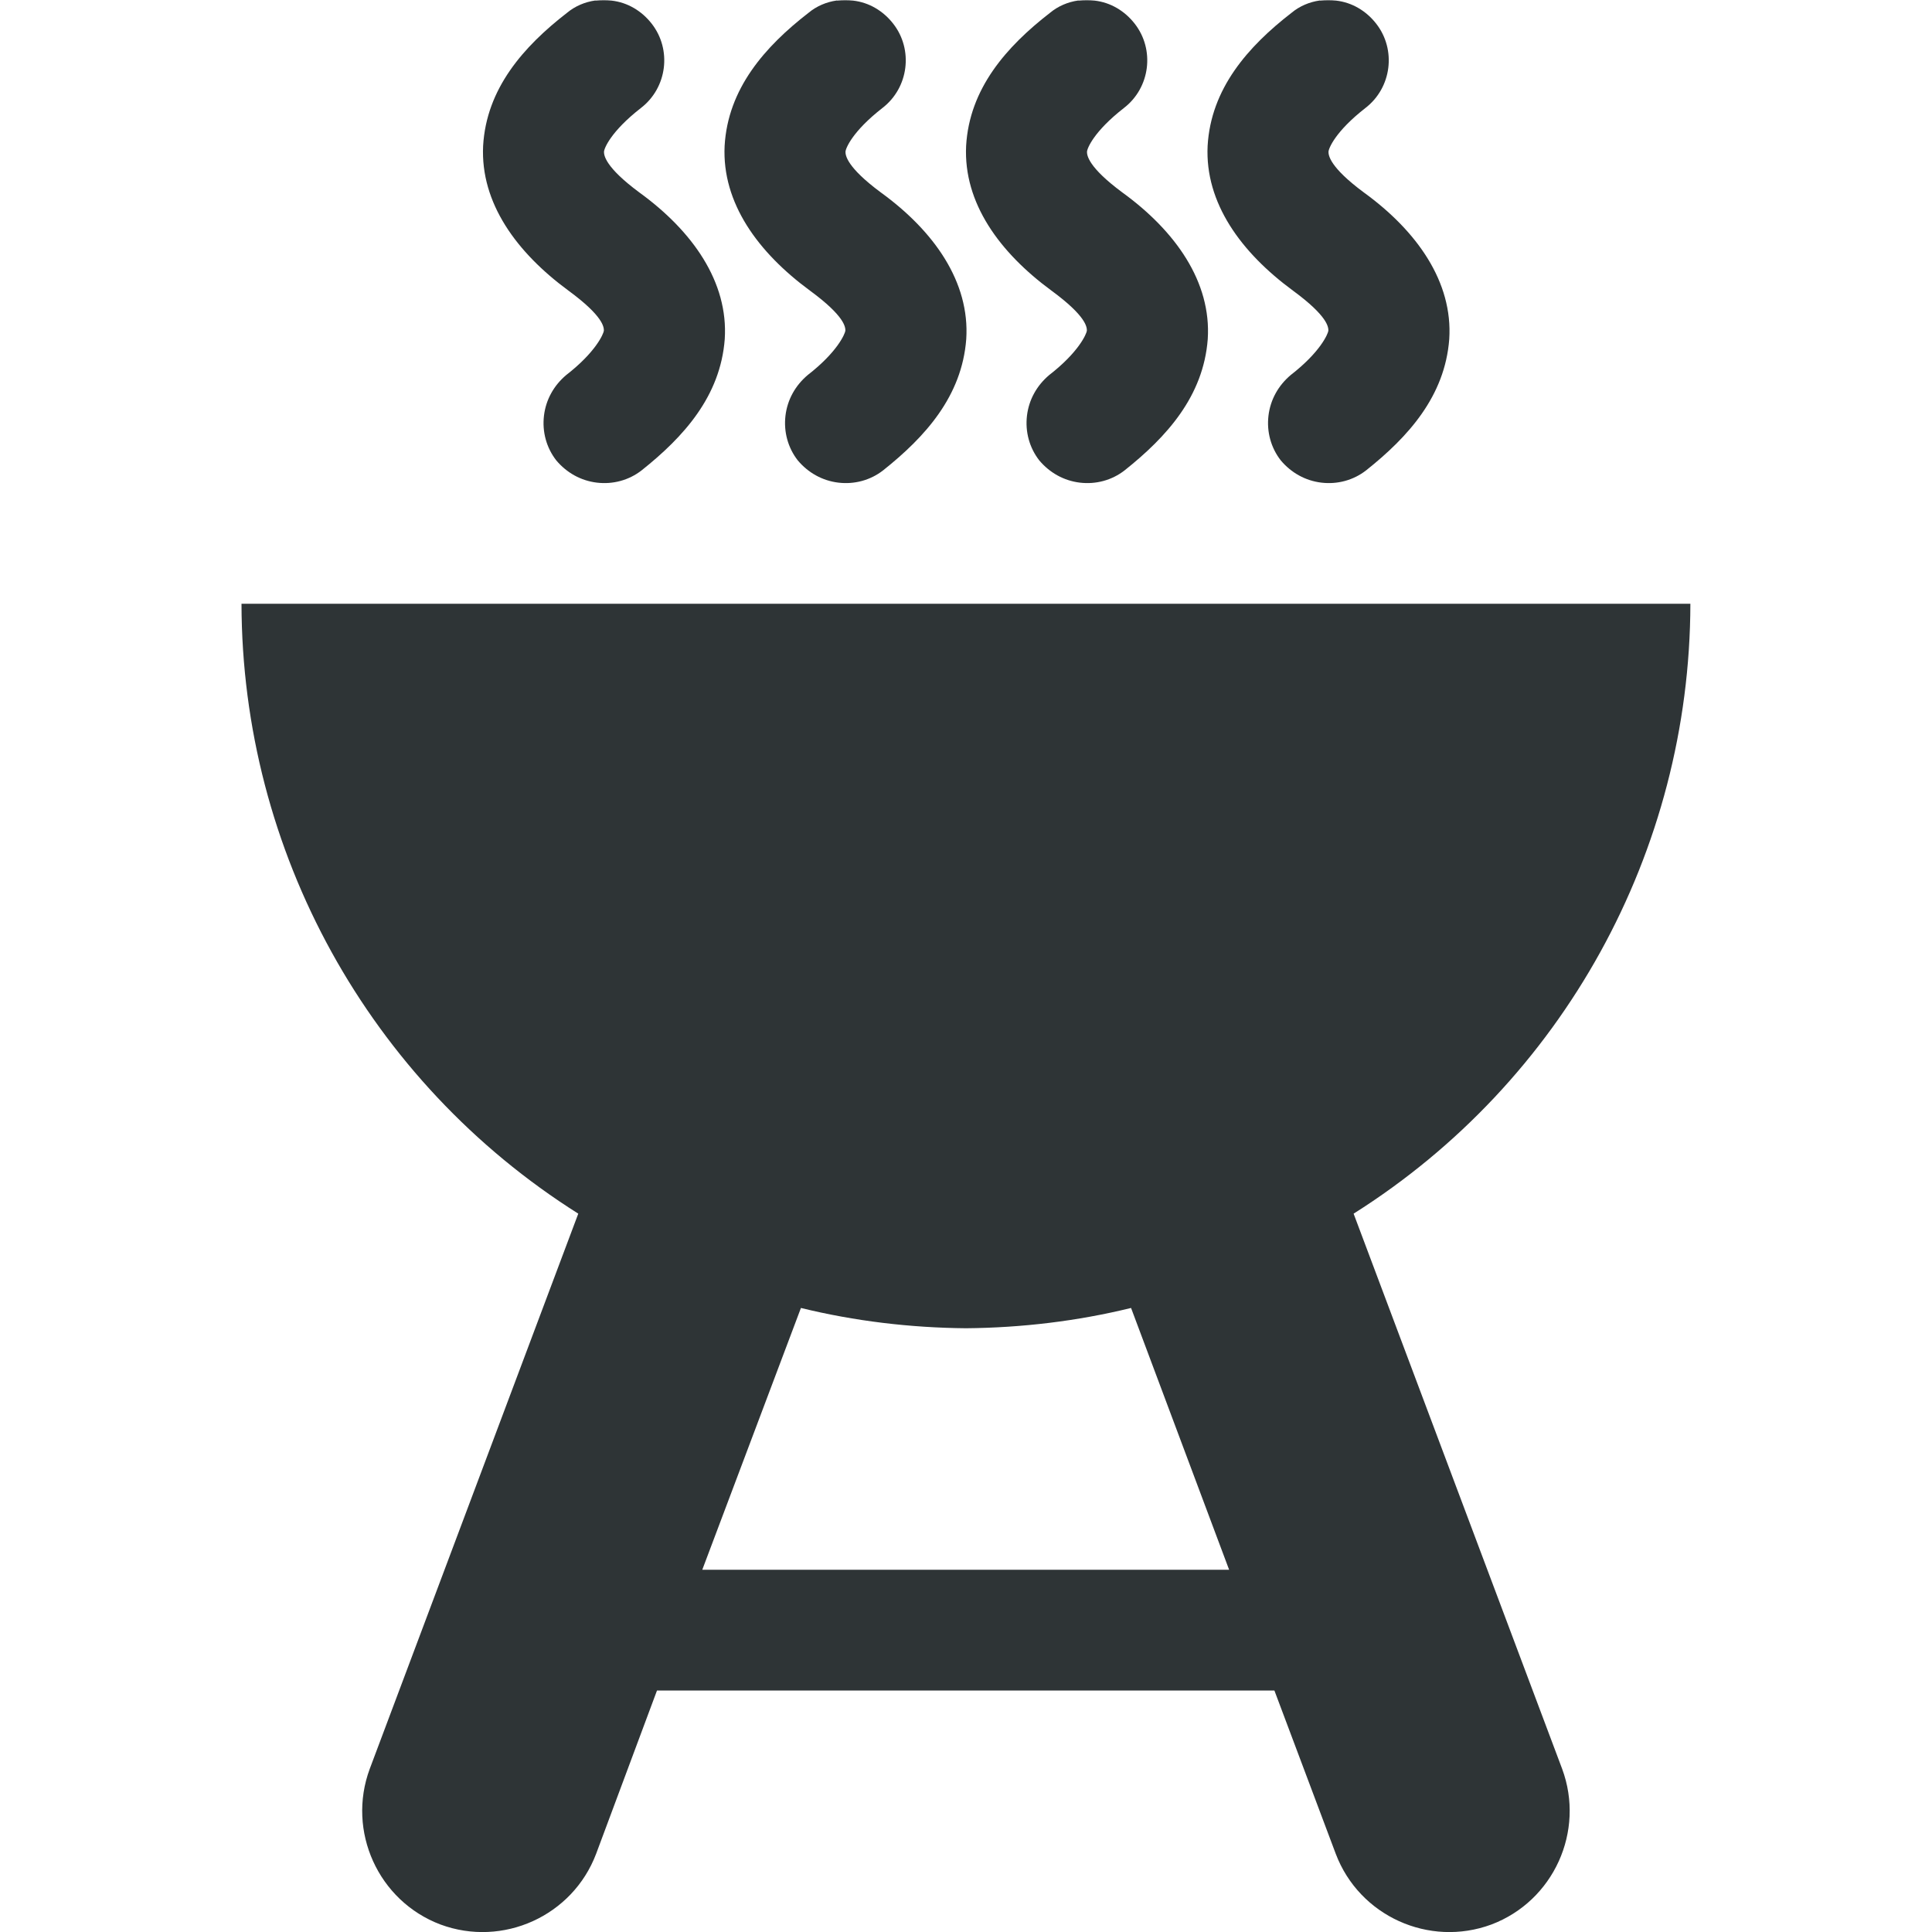
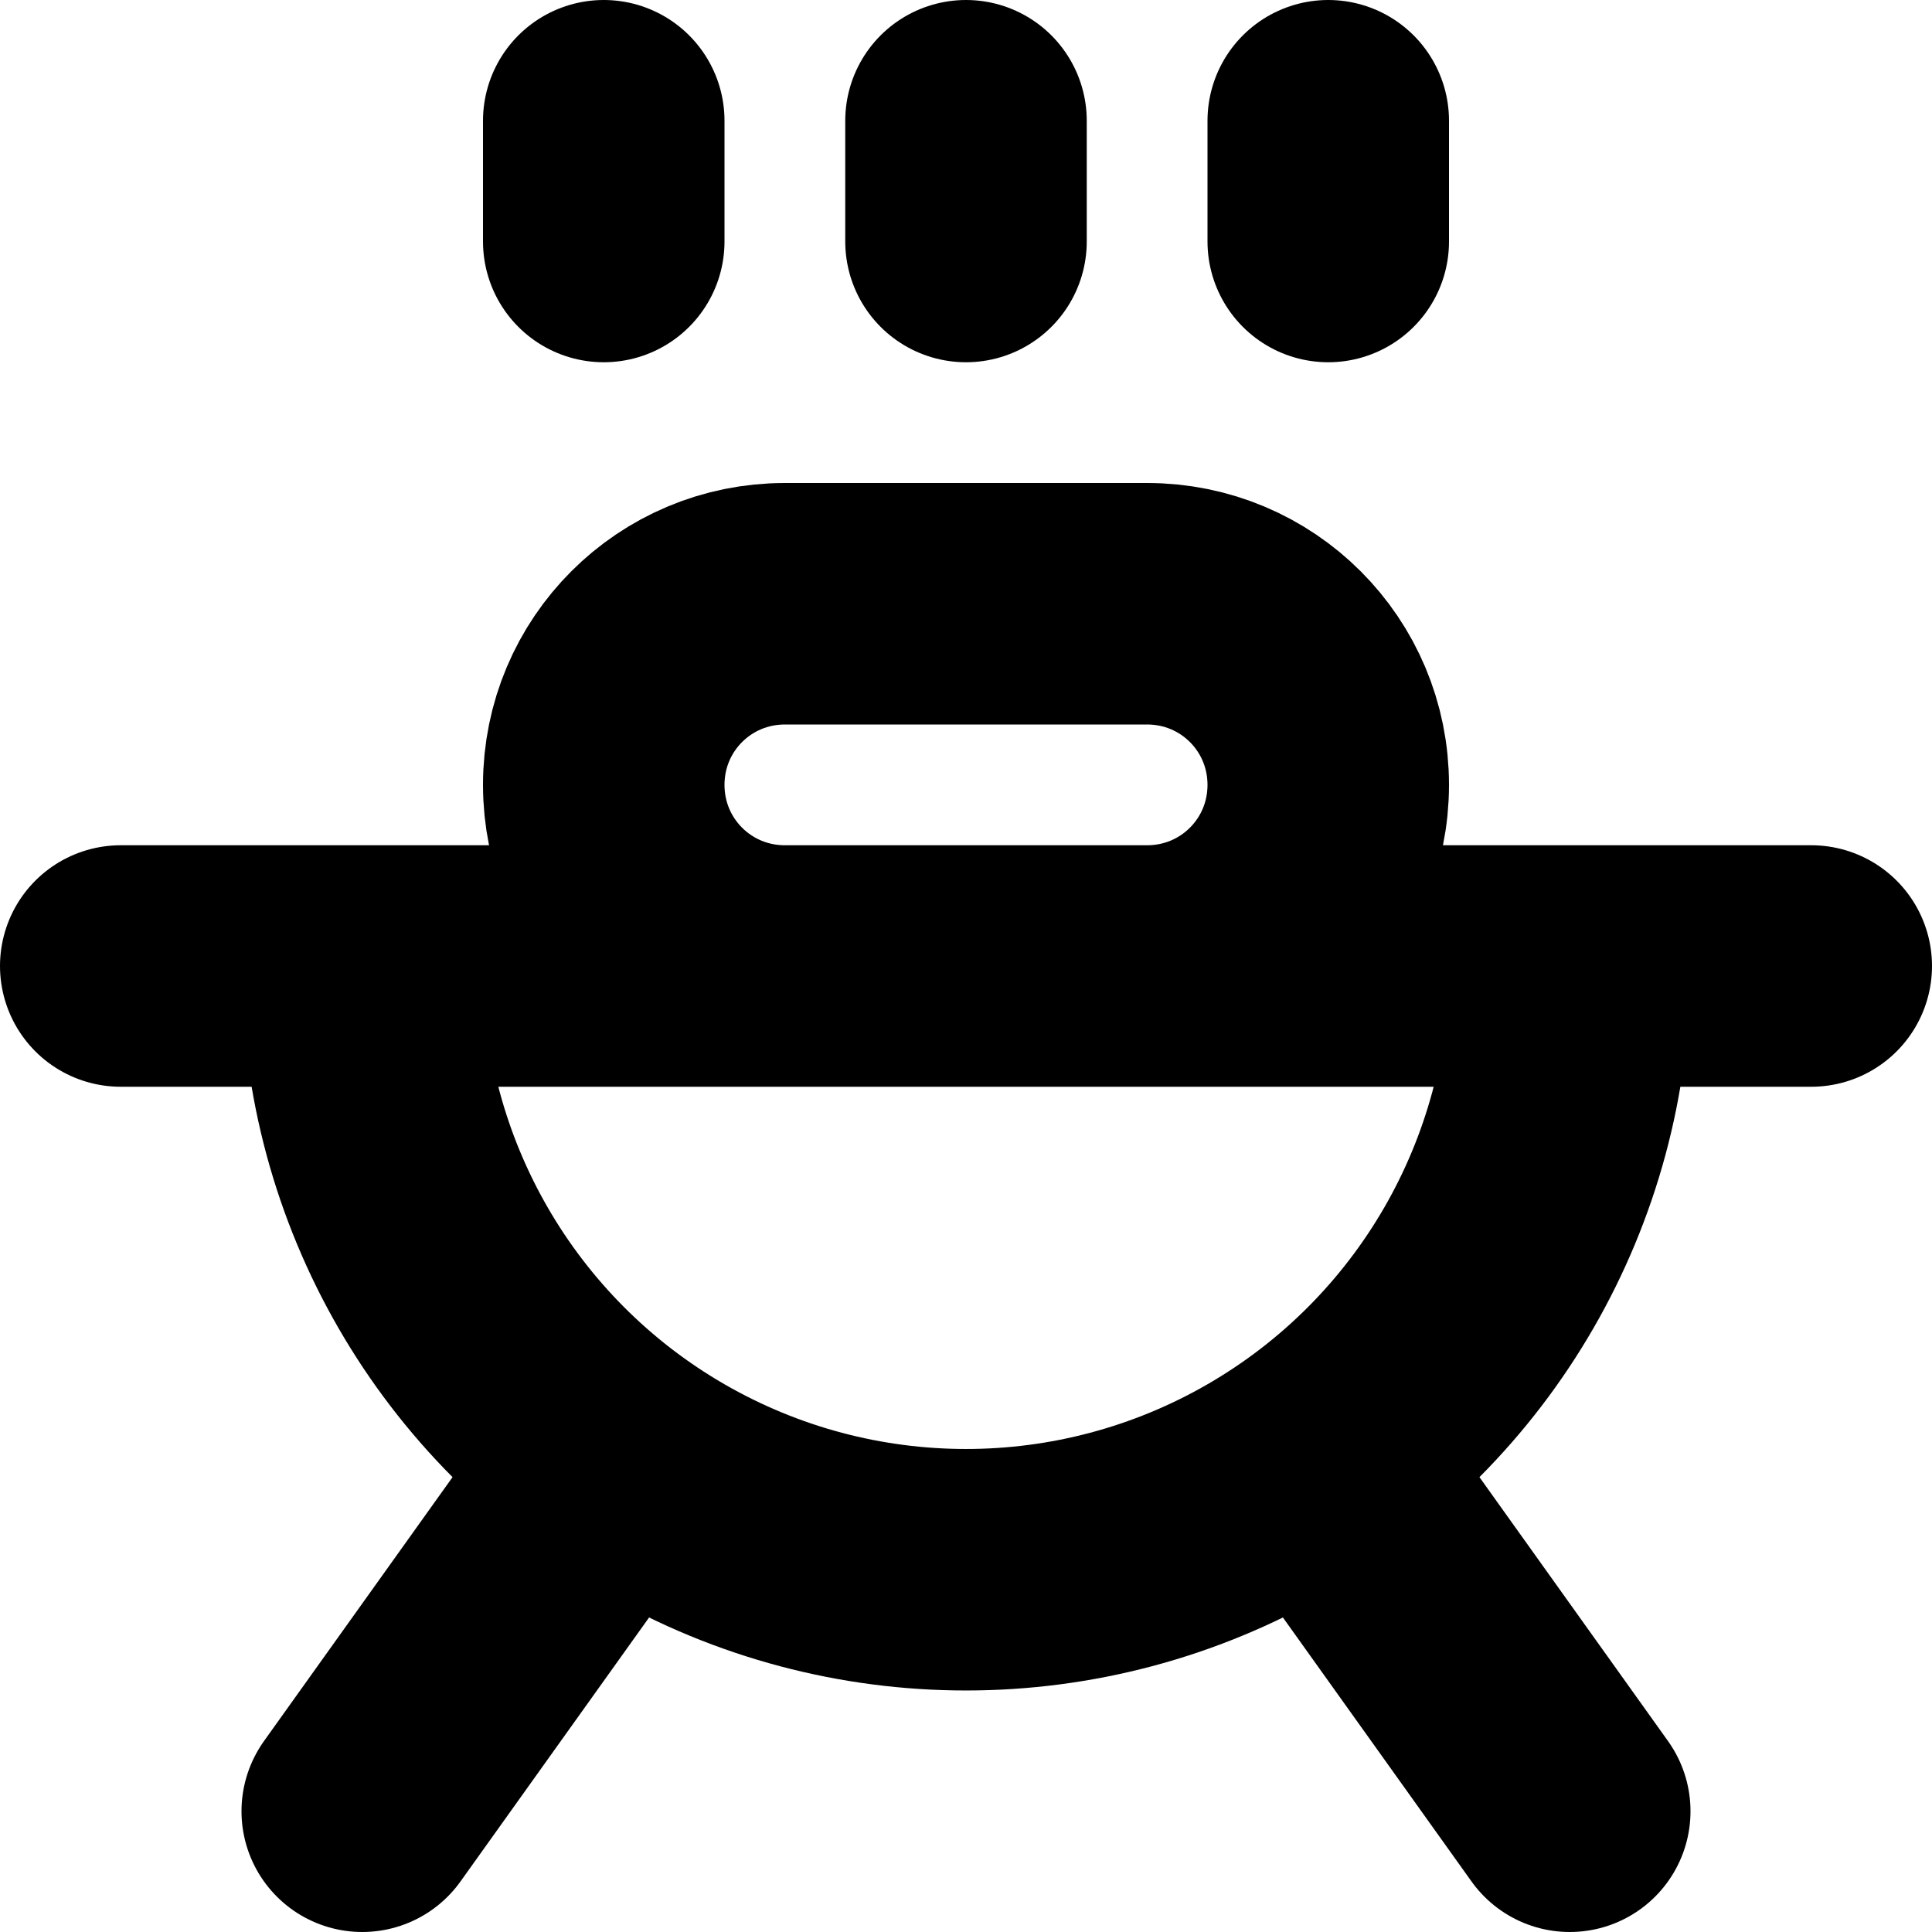
- <svg xmlns="http://www.w3.org/2000/svg" height="16px" viewBox="0 0 16 16" width="16px">
-   <path d="m 4.93 0.004 c -0.086 0.012 -0.168 0.047 -0.234 0.102 c -0.363 0.281 -0.668 0.629 -0.695 1.102 c -0.023 0.473 0.277 0.883 0.707 1.199 c 0.293 0.215 0.293 0.305 0.293 0.332 c -0.004 0.027 -0.066 0.176 -0.312 0.367 c -0.102 0.086 -0.168 0.203 -0.184 0.336 c -0.016 0.133 0.02 0.266 0.102 0.371 c 0.086 0.102 0.203 0.168 0.336 0.184 c 0.133 0.016 0.266 -0.02 0.371 -0.102 c 0.348 -0.277 0.652 -0.613 0.688 -1.086 c 0.031 -0.473 -0.266 -0.895 -0.707 -1.215 c -0.285 -0.211 -0.293 -0.309 -0.293 -0.336 c 0 -0.027 0.055 -0.168 0.305 -0.363 c 0.219 -0.168 0.258 -0.484 0.09 -0.699 c -0.082 -0.105 -0.199 -0.176 -0.332 -0.191 c -0.043 -0.004 -0.086 -0.004 -0.133 0 z m 2 0 c -0.086 0.012 -0.168 0.047 -0.234 0.102 c -0.363 0.281 -0.668 0.629 -0.695 1.102 c -0.023 0.473 0.277 0.883 0.707 1.199 c 0.293 0.215 0.293 0.305 0.293 0.332 c -0.004 0.027 -0.066 0.176 -0.312 0.367 c -0.102 0.086 -0.168 0.203 -0.184 0.336 c -0.016 0.133 0.02 0.266 0.102 0.371 c 0.086 0.102 0.203 0.168 0.336 0.184 c 0.133 0.016 0.266 -0.02 0.371 -0.102 c 0.348 -0.277 0.652 -0.613 0.688 -1.086 c 0.031 -0.473 -0.266 -0.895 -0.707 -1.215 c -0.285 -0.211 -0.293 -0.309 -0.293 -0.336 c 0 -0.027 0.055 -0.168 0.305 -0.363 c 0.219 -0.168 0.258 -0.484 0.09 -0.699 c -0.082 -0.105 -0.199 -0.176 -0.332 -0.191 c -0.043 -0.004 -0.086 -0.004 -0.133 0 z m 2 0 c -0.086 0.012 -0.168 0.047 -0.234 0.102 c -0.363 0.281 -0.668 0.629 -0.695 1.102 c -0.023 0.473 0.277 0.883 0.707 1.199 c 0.293 0.215 0.293 0.305 0.293 0.332 c -0.004 0.027 -0.066 0.176 -0.312 0.367 c -0.102 0.086 -0.168 0.203 -0.184 0.336 c -0.016 0.133 0.02 0.266 0.102 0.371 c 0.086 0.102 0.203 0.168 0.336 0.184 c 0.133 0.016 0.266 -0.02 0.371 -0.102 c 0.348 -0.277 0.652 -0.613 0.688 -1.086 c 0.031 -0.473 -0.266 -0.895 -0.707 -1.215 c -0.285 -0.211 -0.293 -0.309 -0.293 -0.336 c 0 -0.027 0.055 -0.168 0.305 -0.363 c 0.219 -0.168 0.258 -0.484 0.09 -0.699 c -0.082 -0.105 -0.199 -0.176 -0.332 -0.191 c -0.043 -0.004 -0.086 -0.004 -0.133 0 z m 2 0 c -0.086 0.012 -0.168 0.047 -0.234 0.102 c -0.363 0.281 -0.668 0.629 -0.695 1.102 c -0.023 0.473 0.277 0.883 0.707 1.199 c 0.293 0.215 0.293 0.305 0.293 0.332 c -0.004 0.027 -0.066 0.176 -0.312 0.367 c -0.102 0.086 -0.168 0.203 -0.184 0.336 c -0.016 0.133 0.02 0.266 0.102 0.371 c 0.086 0.102 0.203 0.168 0.336 0.184 c 0.133 0.016 0.266 -0.02 0.371 -0.102 c 0.348 -0.277 0.652 -0.613 0.688 -1.086 c 0.031 -0.473 -0.266 -0.895 -0.707 -1.215 c -0.285 -0.211 -0.293 -0.309 -0.293 -0.336 c 0 -0.027 0.055 -0.168 0.305 -0.363 c 0.219 -0.168 0.258 -0.484 0.09 -0.699 c -0.082 -0.105 -0.199 -0.176 -0.332 -0.191 c -0.043 -0.004 -0.086 -0.004 -0.133 0 z m -8.93 4.996 c 0.004 2.051 1.055 3.957 2.789 5.051 l -1.727 4.598 c -0.191 0.516 0.07 1.094 0.586 1.289 c 0.516 0.191 1.094 -0.07 1.289 -0.586 l 0.504 -1.352 h 5.113 l 0.508 1.352 c 0.195 0.516 0.773 0.777 1.289 0.586 c 0.516 -0.195 0.777 -0.773 0.586 -1.289 l -1.727 -4.598 c 1.734 -1.094 2.785 -3 2.789 -5.051 z m 4.633 5.832 c 0.445 0.109 0.906 0.164 1.367 0.168 c 0.461 -0.004 0.922 -0.059 1.367 -0.168 l 0.812 2.168 h -4.363 z m 0 0" fill="#2e3436" />
+ <svg xmlns="http://www.w3.org/2000/svg" xmlns:ns1="https://www.gtk.org/grappa" ns1:version="1" ns1:state-names="outline" ns1:state="0" id="svg2" width="16" height="16">
+   <path id="barbecue" style="" fill="none" fill-rule="nonzero" stroke="url(#gpa:foreground) rgb(0,0,0)" stroke-opacity="1" stroke-width="2" stroke-linecap="round" stroke-linejoin="round" stroke-miterlimit="4" d="M 11 2 L 11 1 M 8 2 L 8 1 M 5 2 L 5 1 M 6.5 5 L 9.5 5 C 10.331 5, 11 5.669, 11 6.5 C 11 7.331, 10.331 8, 9.5 8 L 6.5 8 C 5.669 8, 5 7.331, 5 6.5 C 5 5.669, 5.669 5, 6.5 5 Z M 5.094 12.069 L 3 15 M 10.906 12.069 L 13 15 M 1 8 L 15 8 M 13 8 A 5 5 0 0 1 10.5 12.33 A 5 5 0 0 1 5.5 12.33 A 5 5 0 0 1 3 8 L 8 8 Z" ns1:stroke-minwidth="25%" ns1:stroke-maxwidth="150%">
+   </path>
</svg>
